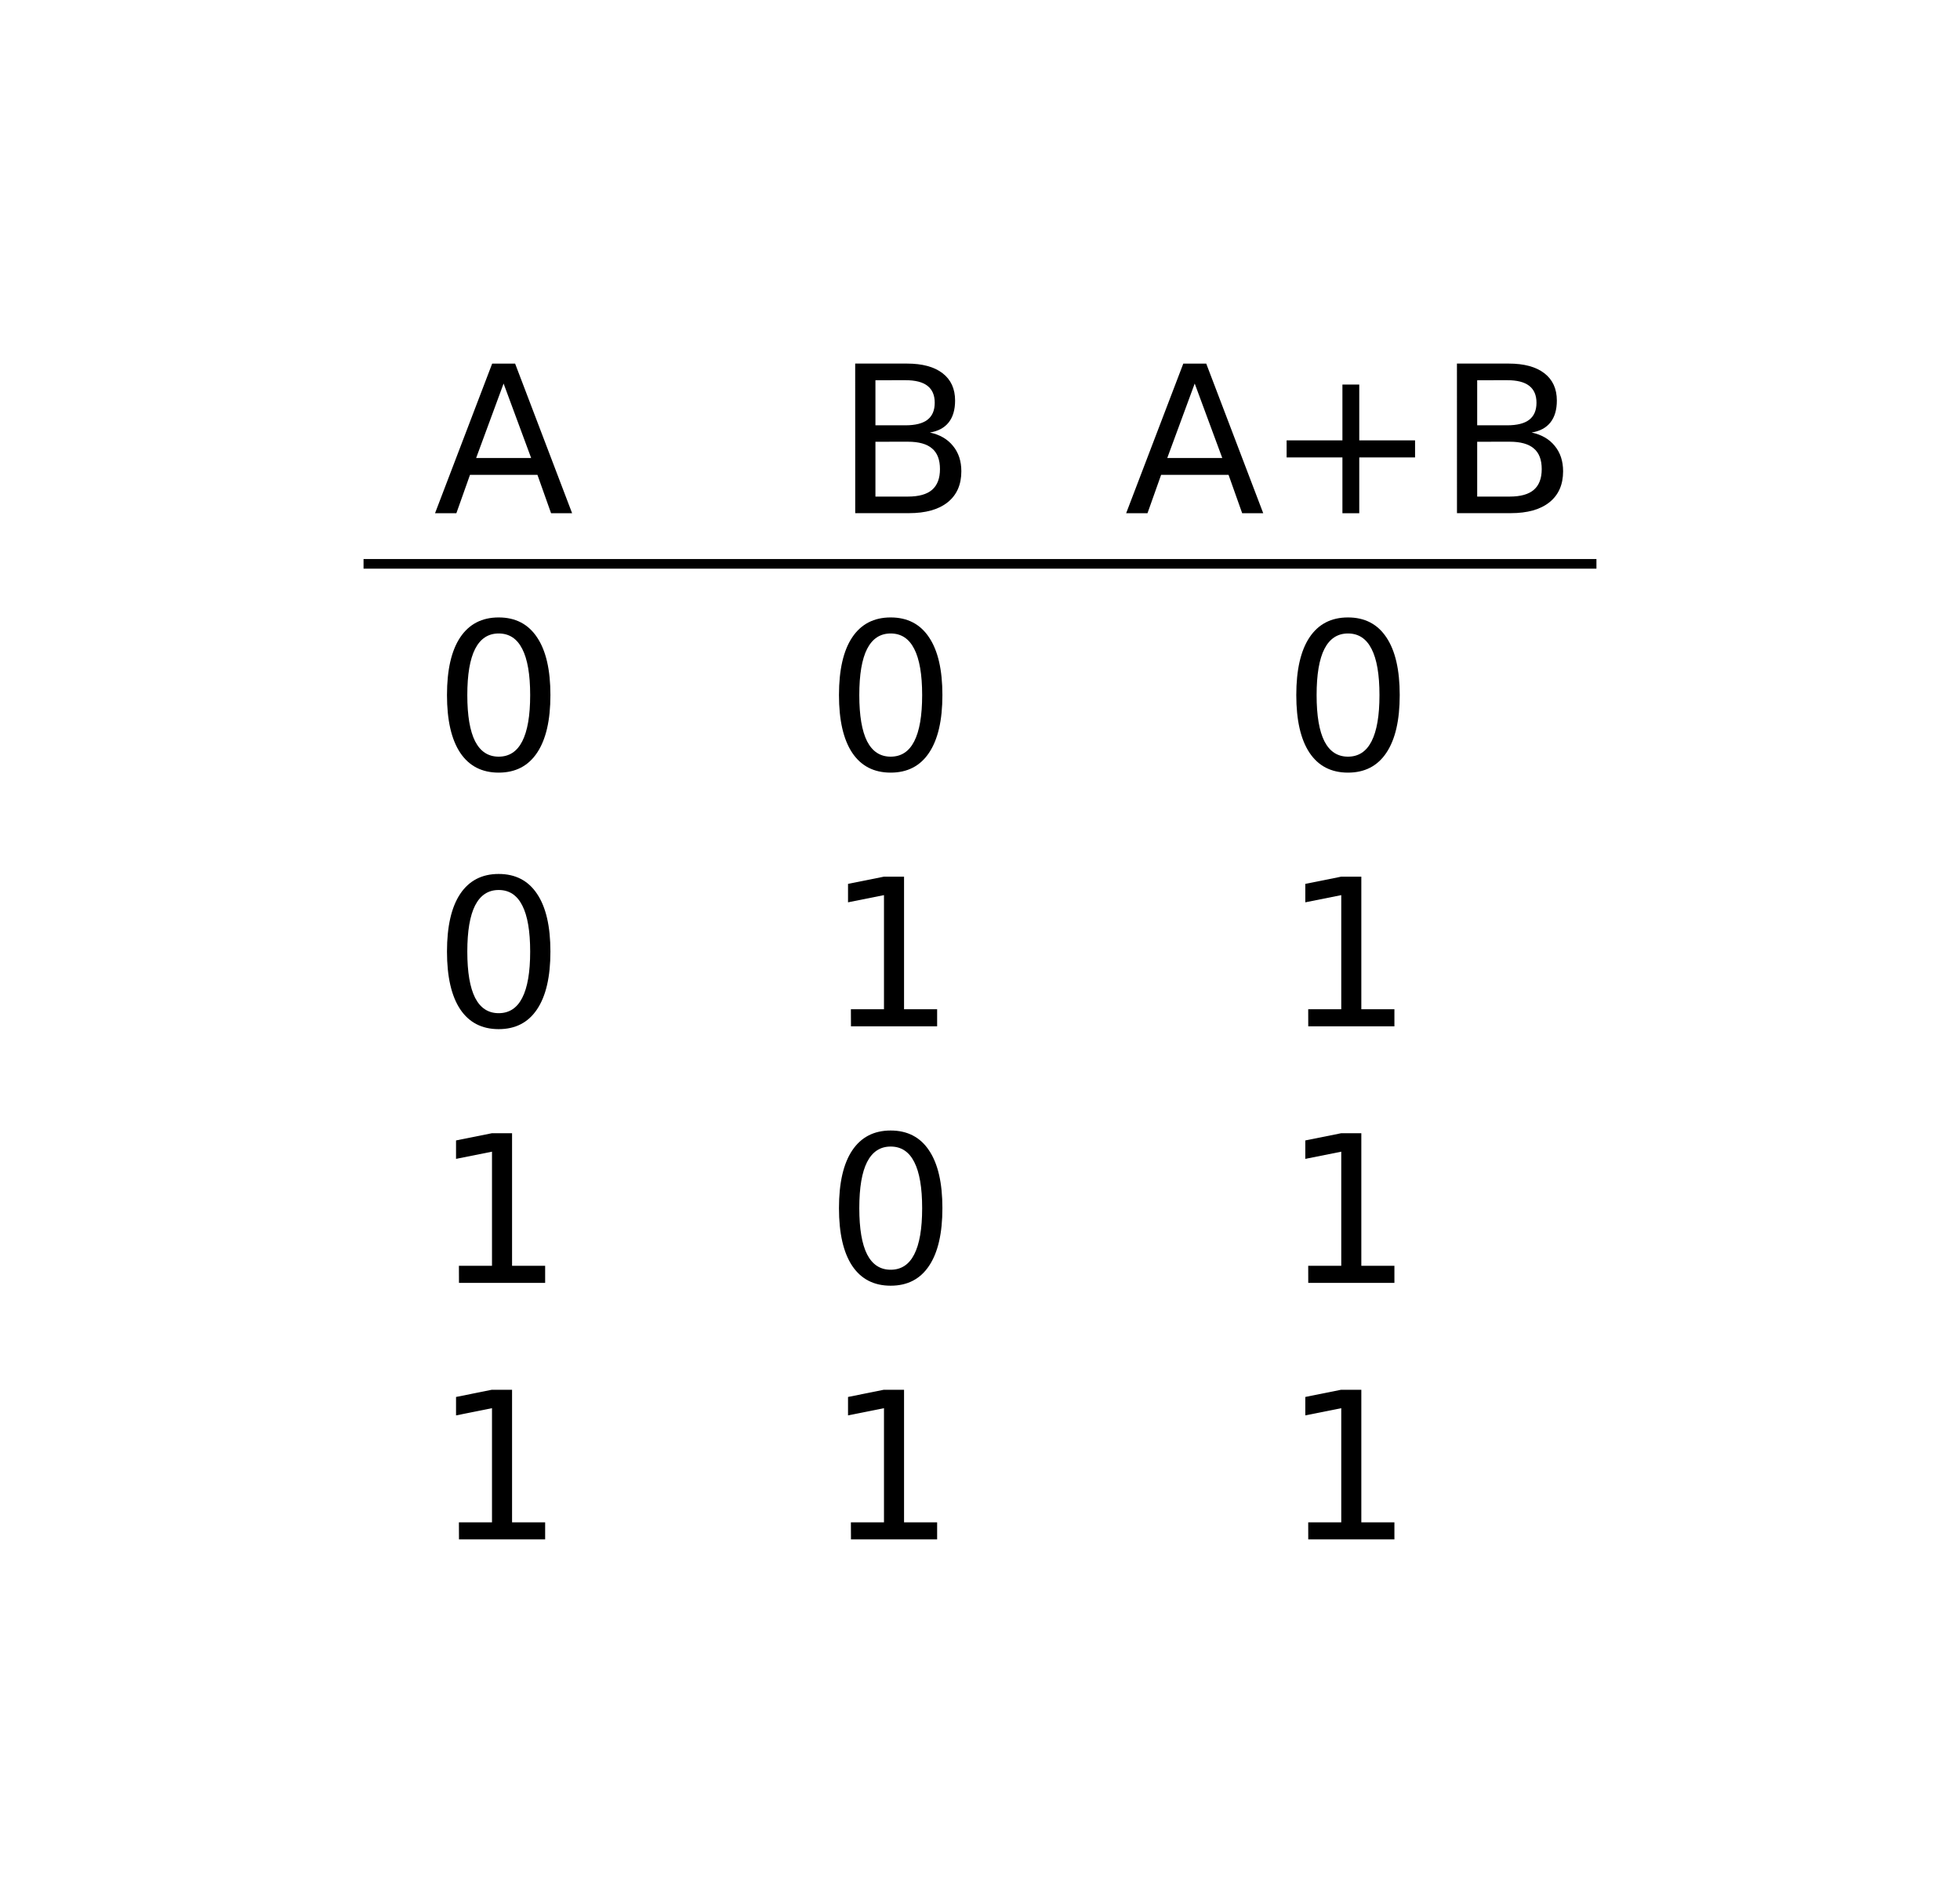
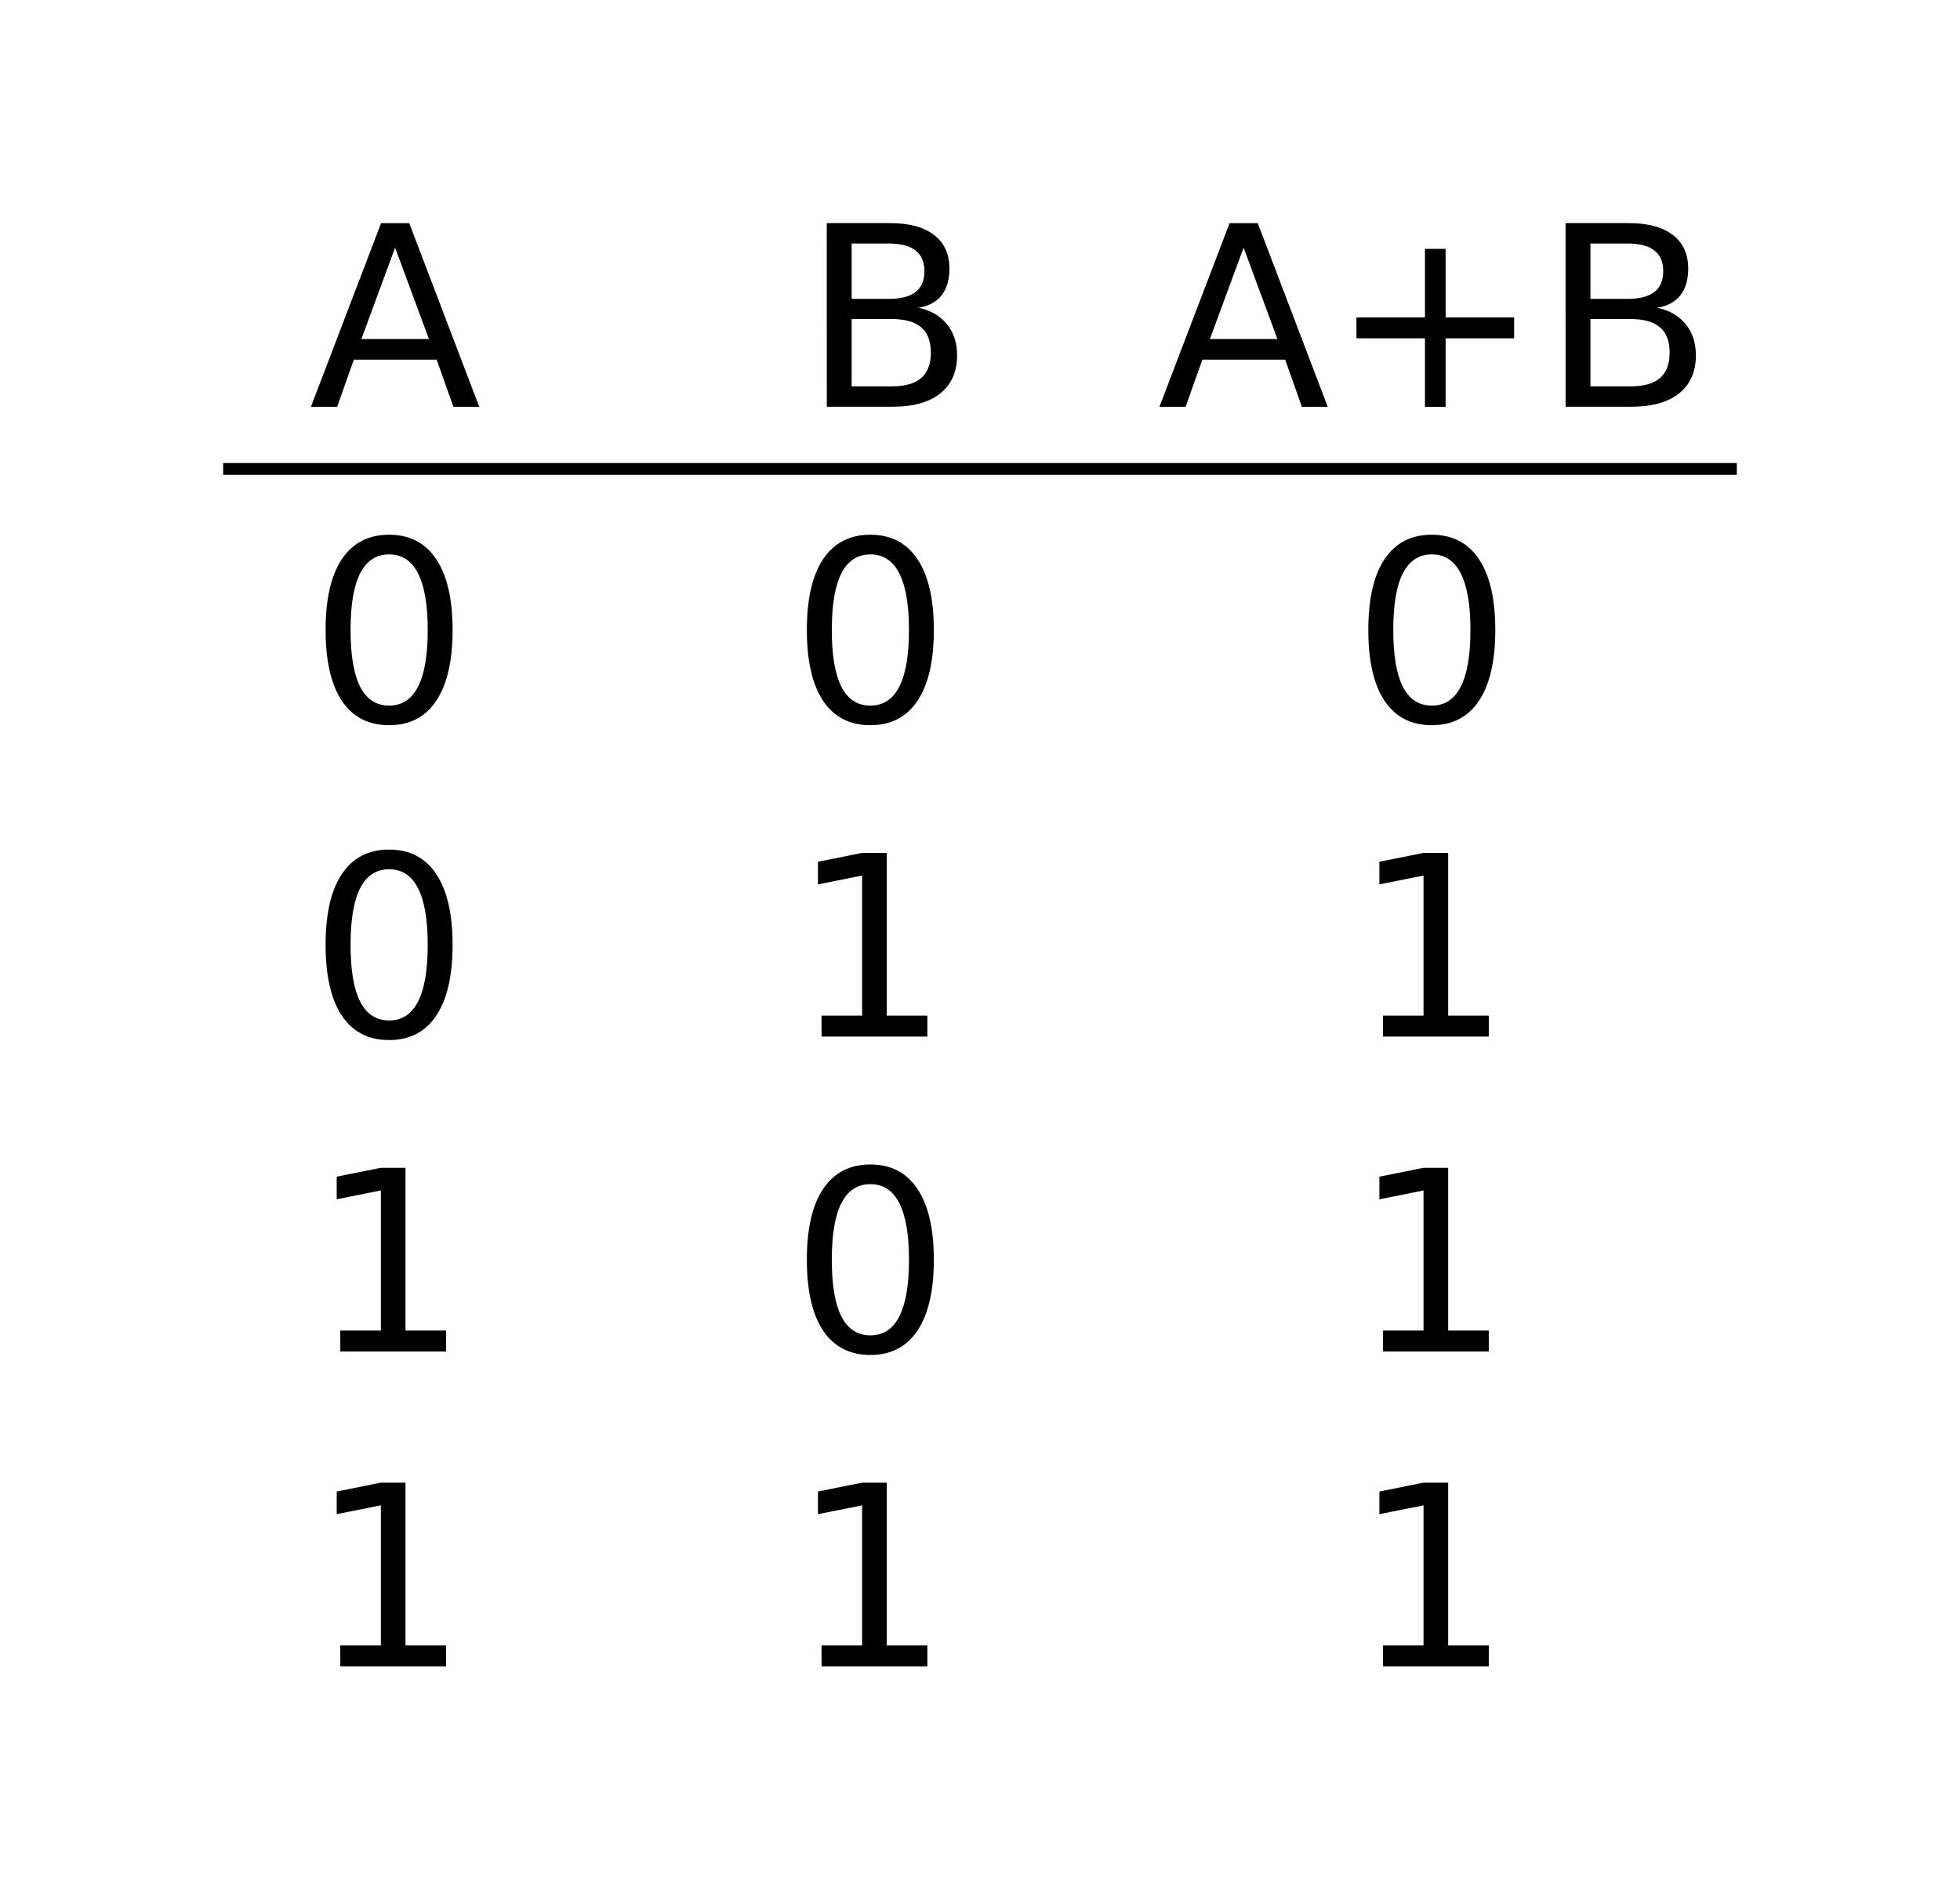
- <svg xmlns="http://www.w3.org/2000/svg" width="53.912mm" height="52.337mm" viewBox="0 0 53.912 52.337" version="1.1" id="svg8">
+ <svg xmlns="http://www.w3.org/2000/svg" width="43.912mm" height="42.337mm" viewBox="0 0 43.912 42.337" version="1.1" id="svg8">
  <defs id="defs2" />
-   <g id="layer1" transform="translate(-54.26717,-58.9827)">
+   <g id="layer1" transform="translate(-59.26717,-63.9827)">
    <g aria-label="A    B  A+B 0    0     0 0    1     1 1    0     1 1    1     1" style="font-style:normal;font-variant:normal;font-weight:normal;font-stretch:normal;font-size:5.644px;line-height:125%;font-family:sans-serif;-inkscape-font-specification:'sans-serif, Normal';font-variant-ligatures:normal;font-variant-caps:normal;font-variant-numeric:normal;font-feature-settings:normal;text-align:start;letter-spacing:0px;word-spacing:0px;writing-mode:lr-tb;text-anchor:start;fill:#000000;fill-opacity:1;stroke:none;stroke-width:0.265px;stroke-linecap:butt;stroke-linejoin:miter;stroke-opacity:1" id="text819">
-       <path d="m 68.119,69.531 -0.755,2.048 h 1.513 z m -0.314,-0.548 h 0.631 l 1.568,4.115 h -0.579 l -0.375,-1.056 h -1.855 l -0.375,1.056 h -0.587 z" style="font-style:normal;font-variant:normal;font-weight:normal;font-stretch:normal;font-size:5.644px;font-family:sans-serif;-inkscape-font-specification:'sans-serif, Normal';font-variant-ligatures:normal;font-variant-caps:normal;font-variant-numeric:normal;font-feature-settings:normal;text-align:start;writing-mode:lr-tb;text-anchor:start;stroke-width:0.265px" id="path2210" />
-       <path d="m 78.347,71.132 v 1.508 h 0.893 q 0.449,0 0.664,-0.185 0.218,-0.187 0.218,-0.571 0,-0.386 -0.218,-0.568 -0.215,-0.185 -0.664,-0.185 z m 0,-1.692 v 1.24 h 0.824 q 0.408,0 0.606,-0.152 0.201,-0.154 0.201,-0.469 0,-0.311 -0.201,-0.466 -0.198,-0.154 -0.606,-0.154 z m -0.557,-0.458 h 1.422 q 0.637,0 0.981,0.265 0.345,0.265 0.345,0.752 0,0.378 -0.176,0.601 -0.176,0.223 -0.518,0.278 0.411,0.088 0.637,0.369 0.229,0.278 0.229,0.697 0,0.551 -0.375,0.852 -0.375,0.3 -1.067,0.3 h -1.477 z" style="font-style:normal;font-variant:normal;font-weight:normal;font-stretch:normal;font-size:5.644px;font-family:sans-serif;-inkscape-font-specification:'sans-serif, Normal';font-variant-ligatures:normal;font-variant-caps:normal;font-variant-numeric:normal;font-feature-settings:normal;text-align:start;writing-mode:lr-tb;text-anchor:start;stroke-width:0.265px" id="path2212" />
-       <path d="m 87.129,69.531 -0.755,2.048 h 1.513 z m -0.314,-0.548 h 0.631 l 1.568,4.115 h -0.579 l -0.375,-1.056 h -1.855 l -0.375,1.056 h -0.587 z" style="font-style:normal;font-variant:normal;font-weight:normal;font-stretch:normal;font-size:5.644px;font-family:sans-serif;-inkscape-font-specification:'sans-serif, Normal';font-variant-ligatures:normal;font-variant-caps:normal;font-variant-numeric:normal;font-feature-settings:normal;text-align:start;writing-mode:lr-tb;text-anchor:start;stroke-width:0.265px" id="path2214" />
-       <path d="m 91.655,69.559 v 1.535 h 1.535 v 0.469 h -1.535 v 1.535 h -0.463 v -1.535 h -1.535 v -0.469 h 1.535 v -1.535 z" style="font-style:normal;font-variant:normal;font-weight:normal;font-stretch:normal;font-size:5.644px;font-family:sans-serif;-inkscape-font-specification:'sans-serif, Normal';font-variant-ligatures:normal;font-variant-caps:normal;font-variant-numeric:normal;font-feature-settings:normal;text-align:start;writing-mode:lr-tb;text-anchor:start;stroke-width:0.265px" id="path2216" />
-       <path d="m 94.899,71.132 v 1.508 h 0.893 q 0.449,0 0.664,-0.185 0.218,-0.187 0.218,-0.571 0,-0.386 -0.218,-0.568 -0.215,-0.185 -0.664,-0.185 z m 0,-1.692 v 1.24 h 0.824 q 0.408,0 0.606,-0.152 0.201,-0.154 0.201,-0.469 0,-0.311 -0.201,-0.466 -0.198,-0.154 -0.606,-0.154 z m -0.557,-0.458 h 1.422 q 0.637,0 0.981,0.265 0.345,0.265 0.345,0.752 0,0.378 -0.176,0.601 -0.176,0.223 -0.518,0.278 0.411,0.088 0.637,0.369 0.229,0.278 0.229,0.697 0,0.551 -0.375,0.852 -0.375,0.3 -1.067,0.3 h -1.477 z" style="font-style:normal;font-variant:normal;font-weight:normal;font-stretch:normal;font-size:5.644px;font-family:sans-serif;-inkscape-font-specification:'sans-serif, Normal';font-variant-ligatures:normal;font-variant-caps:normal;font-variant-numeric:normal;font-feature-settings:normal;text-align:start;writing-mode:lr-tb;text-anchor:start;stroke-width:0.265px" id="path2218" />
-       <path d="m 67.984,76.405 q -0.43,0 -0.648,0.424 -0.215,0.422 -0.215,1.271 0,0.846 0.215,1.271 0.218,0.422 0.648,0.422 0.433,0 0.648,-0.422 0.218,-0.424 0.218,-1.271 0,-0.849 -0.218,-1.271 -0.215,-0.424 -0.648,-0.424 z m 0,-0.441 q 0.692,0 1.056,0.548 0.367,0.546 0.367,1.587 0,1.039 -0.367,1.587 -0.364,0.546 -1.056,0.546 -0.692,0 -1.058,-0.546 -0.364,-0.548 -0.364,-1.587 0,-1.042 0.364,-1.587 0.367,-0.548 1.058,-0.548 z" style="font-style:normal;font-variant:normal;font-weight:normal;font-stretch:normal;font-size:5.644px;font-family:sans-serif;-inkscape-font-specification:'sans-serif, Normal';font-variant-ligatures:normal;font-variant-caps:normal;font-variant-numeric:normal;font-feature-settings:normal;text-align:start;writing-mode:lr-tb;text-anchor:start;stroke-width:0.265px" id="path2220" />
-       <path d="m 78.766,76.405 q -0.43,0 -0.648,0.424 -0.215,0.422 -0.215,1.271 0,0.846 0.215,1.271 0.218,0.422 0.648,0.422 0.433,0 0.648,-0.422 0.218,-0.424 0.218,-1.271 0,-0.849 -0.218,-1.271 -0.215,-0.424 -0.648,-0.424 z m 0,-0.441 q 0.692,0 1.056,0.548 0.367,0.546 0.367,1.587 0,1.039 -0.367,1.587 -0.364,0.546 -1.056,0.546 -0.692,0 -1.058,-0.546 -0.364,-0.548 -0.364,-1.587 0,-1.042 0.364,-1.587 0.367,-0.548 1.058,-0.548 z" style="font-style:normal;font-variant:normal;font-weight:normal;font-stretch:normal;font-size:5.644px;font-family:sans-serif;-inkscape-font-specification:'sans-serif, Normal';font-variant-ligatures:normal;font-variant-caps:normal;font-variant-numeric:normal;font-feature-settings:normal;text-align:start;writing-mode:lr-tb;text-anchor:start;stroke-width:0.265px" id="path2222" />
-       <path d="m 91.345,76.405 q -0.43,0 -0.648,0.424 -0.215,0.422 -0.215,1.271 0,0.846 0.215,1.271 0.218,0.422 0.648,0.422 0.433,0 0.648,-0.422 0.218,-0.424 0.218,-1.271 0,-0.849 -0.218,-1.271 -0.215,-0.424 -0.648,-0.424 z m 0,-0.441 q 0.692,0 1.056,0.548 0.367,0.546 0.367,1.587 0,1.039 -0.367,1.587 -0.364,0.546 -1.056,0.546 -0.692,0 -1.058,-0.546 -0.364,-0.548 -0.364,-1.587 0,-1.042 0.364,-1.587 0.367,-0.548 1.058,-0.548 z" style="font-style:normal;font-variant:normal;font-weight:normal;font-stretch:normal;font-size:5.644px;font-family:sans-serif;-inkscape-font-specification:'sans-serif, Normal';font-variant-ligatures:normal;font-variant-caps:normal;font-variant-numeric:normal;font-feature-settings:normal;text-align:start;writing-mode:lr-tb;text-anchor:start;stroke-width:0.265px" id="path2224" />
-       <path d="m 67.984,83.46 q -0.43,0 -0.648,0.424 -0.215,0.422 -0.215,1.271 0,0.846 0.215,1.271 0.218,0.422 0.648,0.422 0.433,0 0.648,-0.422 0.218,-0.424 0.218,-1.271 0,-0.849 -0.218,-1.271 -0.215,-0.424 -0.648,-0.424 z m 0,-0.441 q 0.692,0 1.056,0.548 0.367,0.546 0.367,1.587 0,1.039 -0.367,1.587 -0.364,0.546 -1.056,0.546 -0.692,0 -1.058,-0.546 -0.364,-0.548 -0.364,-1.587 0,-1.042 0.364,-1.587 0.367,-0.548 1.058,-0.548 z" style="font-style:normal;font-variant:normal;font-weight:normal;font-stretch:normal;font-size:5.644px;font-family:sans-serif;-inkscape-font-specification:'sans-serif, Normal';font-variant-ligatures:normal;font-variant-caps:normal;font-variant-numeric:normal;font-feature-settings:normal;text-align:start;writing-mode:lr-tb;text-anchor:start;stroke-width:0.265px" id="path2226" />
-       <path d="m 77.672,86.74 h 0.91 v -3.139 l -0.989,0.198 v -0.507 l 0.984,-0.198 h 0.557 v 3.646 h 0.91 v 0.469 h -2.37 z" style="font-style:normal;font-variant:normal;font-weight:normal;font-stretch:normal;font-size:5.644px;font-family:sans-serif;-inkscape-font-specification:'sans-serif, Normal';font-variant-ligatures:normal;font-variant-caps:normal;font-variant-numeric:normal;font-feature-settings:normal;text-align:start;writing-mode:lr-tb;text-anchor:start;stroke-width:0.265px" id="path2228" />
-       <path d="M 90.251,86.74 H 91.16 v -3.139 l -0.989,0.198 v -0.507 l 0.984,-0.198 h 0.557 v 3.646 h 0.91 v 0.469 h -2.37 z" style="font-style:normal;font-variant:normal;font-weight:normal;font-stretch:normal;font-size:5.644px;font-family:sans-serif;-inkscape-font-specification:'sans-serif, Normal';font-variant-ligatures:normal;font-variant-caps:normal;font-variant-numeric:normal;font-feature-settings:normal;text-align:start;writing-mode:lr-tb;text-anchor:start;stroke-width:0.265px" id="path2230" />
-       <path d="m 66.89,93.796 h 0.91 v -3.139 l -0.989,0.198 v -0.507 l 0.984,-0.198 h 0.557 v 3.646 h 0.91 v 0.469 h -2.37 z" style="font-style:normal;font-variant:normal;font-weight:normal;font-stretch:normal;font-size:5.644px;font-family:sans-serif;-inkscape-font-specification:'sans-serif, Normal';font-variant-ligatures:normal;font-variant-caps:normal;font-variant-numeric:normal;font-feature-settings:normal;text-align:start;writing-mode:lr-tb;text-anchor:start;stroke-width:0.265px" id="path2232" />
-       <path d="m 78.766,90.516 q -0.43,0 -0.648,0.424 -0.215,0.422 -0.215,1.271 0,0.846 0.215,1.271 0.218,0.422 0.648,0.422 0.433,0 0.648,-0.422 0.218,-0.424 0.218,-1.271 0,-0.849 -0.218,-1.271 -0.215,-0.424 -0.648,-0.424 z m 0,-0.441 q 0.692,0 1.056,0.548 0.367,0.546 0.367,1.587 0,1.039 -0.367,1.587 -0.364,0.546 -1.056,0.546 -0.692,0 -1.058,-0.546 -0.364,-0.548 -0.364,-1.587 0,-1.042 0.364,-1.587 0.367,-0.548 1.058,-0.548 z" style="font-style:normal;font-variant:normal;font-weight:normal;font-stretch:normal;font-size:5.644px;font-family:sans-serif;-inkscape-font-specification:'sans-serif, Normal';font-variant-ligatures:normal;font-variant-caps:normal;font-variant-numeric:normal;font-feature-settings:normal;text-align:start;writing-mode:lr-tb;text-anchor:start;stroke-width:0.265px" id="path2234" />
-       <path d="M 90.251,93.796 H 91.16 v -3.139 l -0.989,0.198 v -0.507 l 0.984,-0.198 h 0.557 v 3.646 h 0.91 v 0.469 h -2.37 z" style="font-style:normal;font-variant:normal;font-weight:normal;font-stretch:normal;font-size:5.644px;font-family:sans-serif;-inkscape-font-specification:'sans-serif, Normal';font-variant-ligatures:normal;font-variant-caps:normal;font-variant-numeric:normal;font-feature-settings:normal;text-align:start;writing-mode:lr-tb;text-anchor:start;stroke-width:0.265px" id="path2236" />
-       <path d="m 66.89,100.851 h 0.91 v -3.139 l -0.989,0.198 v -0.507 l 0.984,-0.198 h 0.557 v 3.646 h 0.91 v 0.469 h -2.37 z" style="font-style:normal;font-variant:normal;font-weight:normal;font-stretch:normal;font-size:5.644px;font-family:sans-serif;-inkscape-font-specification:'sans-serif, Normal';font-variant-ligatures:normal;font-variant-caps:normal;font-variant-numeric:normal;font-feature-settings:normal;text-align:start;writing-mode:lr-tb;text-anchor:start;stroke-width:0.265px" id="path2238" />
-       <path d="m 77.672,100.851 h 0.91 v -3.139 l -0.989,0.198 v -0.507 l 0.984,-0.198 h 0.557 v 3.646 h 0.91 v 0.469 h -2.37 z" style="font-style:normal;font-variant:normal;font-weight:normal;font-stretch:normal;font-size:5.644px;font-family:sans-serif;-inkscape-font-specification:'sans-serif, Normal';font-variant-ligatures:normal;font-variant-caps:normal;font-variant-numeric:normal;font-feature-settings:normal;text-align:start;writing-mode:lr-tb;text-anchor:start;stroke-width:0.265px" id="path2240" />
-       <path d="M 90.251,100.851 H 91.16 v -3.139 l -0.989,0.198 v -0.507 l 0.984,-0.198 h 0.557 v 3.646 h 0.91 v 0.469 h -2.37 z" style="font-style:normal;font-variant:normal;font-weight:normal;font-stretch:normal;font-size:5.644px;font-family:sans-serif;-inkscape-font-specification:'sans-serif, Normal';font-variant-ligatures:normal;font-variant-caps:normal;font-variant-numeric:normal;font-feature-settings:normal;text-align:start;writing-mode:lr-tb;text-anchor:start;stroke-width:0.265px" id="path2242" />
+       <path d="m 68.119,69.531 -0.755,2.048 h 1.513 z m -0.314,-0.548 h 0.631 l 1.568,4.115 h -0.579 l -0.375,-1.056 h -1.855 l -0.375,1.056 h -0.587 z" style="font-style:normal;font-variant:normal;font-weight:normal;font-stretch:normal;font-size:5.644px;font-family:sans-serif;-inkscape-font-specification:'sans-serif, Normal';font-variant-ligatures:normal;font-variant-caps:normal;font-variant-numeric:normal;font-feature-settings:normal;text-align:start;writing-mode:lr-tb;text-anchor:start;stroke-width:0.265px" id="path29036" />
+       <path d="m 78.347,71.132 v 1.508 h 0.893 q 0.449,0 0.664,-0.185 0.218,-0.187 0.218,-0.571 0,-0.386 -0.218,-0.568 -0.215,-0.185 -0.664,-0.185 z m 0,-1.692 v 1.24 h 0.824 q 0.408,0 0.606,-0.152 0.201,-0.154 0.201,-0.469 0,-0.311 -0.201,-0.466 -0.198,-0.154 -0.606,-0.154 z m -0.557,-0.458 h 1.422 q 0.637,0 0.981,0.265 0.345,0.265 0.345,0.752 0,0.378 -0.176,0.601 -0.176,0.223 -0.518,0.278 0.411,0.088 0.637,0.369 0.229,0.278 0.229,0.697 0,0.551 -0.375,0.852 -0.375,0.3 -1.067,0.3 h -1.477 z" style="font-style:normal;font-variant:normal;font-weight:normal;font-stretch:normal;font-size:5.644px;font-family:sans-serif;-inkscape-font-specification:'sans-serif, Normal';font-variant-ligatures:normal;font-variant-caps:normal;font-variant-numeric:normal;font-feature-settings:normal;text-align:start;writing-mode:lr-tb;text-anchor:start;stroke-width:0.265px" id="path29038" />
+       <path d="m 87.129,69.531 -0.755,2.048 h 1.513 z m -0.314,-0.548 h 0.631 l 1.568,4.115 h -0.579 l -0.375,-1.056 h -1.855 l -0.375,1.056 h -0.587 z" style="font-style:normal;font-variant:normal;font-weight:normal;font-stretch:normal;font-size:5.644px;font-family:sans-serif;-inkscape-font-specification:'sans-serif, Normal';font-variant-ligatures:normal;font-variant-caps:normal;font-variant-numeric:normal;font-feature-settings:normal;text-align:start;writing-mode:lr-tb;text-anchor:start;stroke-width:0.265px" id="path29040" />
+       <path d="m 91.655,69.559 v 1.535 h 1.535 v 0.469 h -1.535 v 1.535 h -0.463 v -1.535 h -1.535 v -0.469 h 1.535 v -1.535 z" style="font-style:normal;font-variant:normal;font-weight:normal;font-stretch:normal;font-size:5.644px;font-family:sans-serif;-inkscape-font-specification:'sans-serif, Normal';font-variant-ligatures:normal;font-variant-caps:normal;font-variant-numeric:normal;font-feature-settings:normal;text-align:start;writing-mode:lr-tb;text-anchor:start;stroke-width:0.265px" id="path29042" />
+       <path d="m 94.899,71.132 v 1.508 h 0.893 q 0.449,0 0.664,-0.185 0.218,-0.187 0.218,-0.571 0,-0.386 -0.218,-0.568 -0.215,-0.185 -0.664,-0.185 z m 0,-1.692 v 1.24 h 0.824 q 0.408,0 0.606,-0.152 0.201,-0.154 0.201,-0.469 0,-0.311 -0.201,-0.466 -0.198,-0.154 -0.606,-0.154 z m -0.557,-0.458 h 1.422 q 0.637,0 0.981,0.265 0.345,0.265 0.345,0.752 0,0.378 -0.176,0.601 -0.176,0.223 -0.518,0.278 0.411,0.088 0.637,0.369 0.229,0.278 0.229,0.697 0,0.551 -0.375,0.852 -0.375,0.3 -1.067,0.3 h -1.477 z" style="font-style:normal;font-variant:normal;font-weight:normal;font-stretch:normal;font-size:5.644px;font-family:sans-serif;-inkscape-font-specification:'sans-serif, Normal';font-variant-ligatures:normal;font-variant-caps:normal;font-variant-numeric:normal;font-feature-settings:normal;text-align:start;writing-mode:lr-tb;text-anchor:start;stroke-width:0.265px" id="path29044" />
+       <path d="m 67.984,76.405 q -0.43,0 -0.648,0.424 -0.215,0.422 -0.215,1.271 0,0.846 0.215,1.271 0.218,0.422 0.648,0.422 0.433,0 0.648,-0.422 0.218,-0.424 0.218,-1.271 0,-0.849 -0.218,-1.271 -0.215,-0.424 -0.648,-0.424 z m 0,-0.441 q 0.692,0 1.056,0.548 0.367,0.546 0.367,1.587 0,1.039 -0.367,1.587 -0.364,0.546 -1.056,0.546 -0.692,0 -1.058,-0.546 -0.364,-0.548 -0.364,-1.587 0,-1.042 0.364,-1.587 0.367,-0.548 1.058,-0.548 z" style="font-style:normal;font-variant:normal;font-weight:normal;font-stretch:normal;font-size:5.644px;font-family:sans-serif;-inkscape-font-specification:'sans-serif, Normal';font-variant-ligatures:normal;font-variant-caps:normal;font-variant-numeric:normal;font-feature-settings:normal;text-align:start;writing-mode:lr-tb;text-anchor:start;stroke-width:0.265px" id="path29046" />
+       <path d="m 78.766,76.405 q -0.43,0 -0.648,0.424 -0.215,0.422 -0.215,1.271 0,0.846 0.215,1.271 0.218,0.422 0.648,0.422 0.433,0 0.648,-0.422 0.218,-0.424 0.218,-1.271 0,-0.849 -0.218,-1.271 -0.215,-0.424 -0.648,-0.424 z m 0,-0.441 q 0.692,0 1.056,0.548 0.367,0.546 0.367,1.587 0,1.039 -0.367,1.587 -0.364,0.546 -1.056,0.546 -0.692,0 -1.058,-0.546 -0.364,-0.548 -0.364,-1.587 0,-1.042 0.364,-1.587 0.367,-0.548 1.058,-0.548 z" style="font-style:normal;font-variant:normal;font-weight:normal;font-stretch:normal;font-size:5.644px;font-family:sans-serif;-inkscape-font-specification:'sans-serif, Normal';font-variant-ligatures:normal;font-variant-caps:normal;font-variant-numeric:normal;font-feature-settings:normal;text-align:start;writing-mode:lr-tb;text-anchor:start;stroke-width:0.265px" id="path29048" />
+       <path d="m 91.345,76.405 q -0.43,0 -0.648,0.424 -0.215,0.422 -0.215,1.271 0,0.846 0.215,1.271 0.218,0.422 0.648,0.422 0.433,0 0.648,-0.422 0.218,-0.424 0.218,-1.271 0,-0.849 -0.218,-1.271 -0.215,-0.424 -0.648,-0.424 z m 0,-0.441 q 0.692,0 1.056,0.548 0.367,0.546 0.367,1.587 0,1.039 -0.367,1.587 -0.364,0.546 -1.056,0.546 -0.692,0 -1.058,-0.546 -0.364,-0.548 -0.364,-1.587 0,-1.042 0.364,-1.587 0.367,-0.548 1.058,-0.548 z" style="font-style:normal;font-variant:normal;font-weight:normal;font-stretch:normal;font-size:5.644px;font-family:sans-serif;-inkscape-font-specification:'sans-serif, Normal';font-variant-ligatures:normal;font-variant-caps:normal;font-variant-numeric:normal;font-feature-settings:normal;text-align:start;writing-mode:lr-tb;text-anchor:start;stroke-width:0.265px" id="path29050" />
+       <path d="m 67.984,83.46 q -0.43,0 -0.648,0.424 -0.215,0.422 -0.215,1.271 0,0.846 0.215,1.271 0.218,0.422 0.648,0.422 0.433,0 0.648,-0.422 0.218,-0.424 0.218,-1.271 0,-0.849 -0.218,-1.271 -0.215,-0.424 -0.648,-0.424 z m 0,-0.441 q 0.692,0 1.056,0.548 0.367,0.546 0.367,1.587 0,1.039 -0.367,1.587 -0.364,0.546 -1.056,0.546 -0.692,0 -1.058,-0.546 -0.364,-0.548 -0.364,-1.587 0,-1.042 0.364,-1.587 0.367,-0.548 1.058,-0.548 z" style="font-style:normal;font-variant:normal;font-weight:normal;font-stretch:normal;font-size:5.644px;font-family:sans-serif;-inkscape-font-specification:'sans-serif, Normal';font-variant-ligatures:normal;font-variant-caps:normal;font-variant-numeric:normal;font-feature-settings:normal;text-align:start;writing-mode:lr-tb;text-anchor:start;stroke-width:0.265px" id="path29052" />
+       <path d="m 77.672,86.74 h 0.91 v -3.139 l -0.989,0.198 v -0.507 l 0.984,-0.198 h 0.557 v 3.646 h 0.91 v 0.469 h -2.37 z" style="font-style:normal;font-variant:normal;font-weight:normal;font-stretch:normal;font-size:5.644px;font-family:sans-serif;-inkscape-font-specification:'sans-serif, Normal';font-variant-ligatures:normal;font-variant-caps:normal;font-variant-numeric:normal;font-feature-settings:normal;text-align:start;writing-mode:lr-tb;text-anchor:start;stroke-width:0.265px" id="path29054" />
+       <path d="M 90.251,86.74 H 91.16 v -3.139 l -0.989,0.198 v -0.507 l 0.984,-0.198 h 0.557 v 3.646 h 0.91 v 0.469 h -2.37 z" style="font-style:normal;font-variant:normal;font-weight:normal;font-stretch:normal;font-size:5.644px;font-family:sans-serif;-inkscape-font-specification:'sans-serif, Normal';font-variant-ligatures:normal;font-variant-caps:normal;font-variant-numeric:normal;font-feature-settings:normal;text-align:start;writing-mode:lr-tb;text-anchor:start;stroke-width:0.265px" id="path29056" />
+       <path d="m 66.89,93.796 h 0.91 v -3.139 l -0.989,0.198 v -0.507 l 0.984,-0.198 h 0.557 v 3.646 h 0.91 v 0.469 h -2.37 z" style="font-style:normal;font-variant:normal;font-weight:normal;font-stretch:normal;font-size:5.644px;font-family:sans-serif;-inkscape-font-specification:'sans-serif, Normal';font-variant-ligatures:normal;font-variant-caps:normal;font-variant-numeric:normal;font-feature-settings:normal;text-align:start;writing-mode:lr-tb;text-anchor:start;stroke-width:0.265px" id="path29058" />
+       <path d="m 78.766,90.516 q -0.43,0 -0.648,0.424 -0.215,0.422 -0.215,1.271 0,0.846 0.215,1.271 0.218,0.422 0.648,0.422 0.433,0 0.648,-0.422 0.218,-0.424 0.218,-1.271 0,-0.849 -0.218,-1.271 -0.215,-0.424 -0.648,-0.424 z m 0,-0.441 q 0.692,0 1.056,0.548 0.367,0.546 0.367,1.587 0,1.039 -0.367,1.587 -0.364,0.546 -1.056,0.546 -0.692,0 -1.058,-0.546 -0.364,-0.548 -0.364,-1.587 0,-1.042 0.364,-1.587 0.367,-0.548 1.058,-0.548 z" style="font-style:normal;font-variant:normal;font-weight:normal;font-stretch:normal;font-size:5.644px;font-family:sans-serif;-inkscape-font-specification:'sans-serif, Normal';font-variant-ligatures:normal;font-variant-caps:normal;font-variant-numeric:normal;font-feature-settings:normal;text-align:start;writing-mode:lr-tb;text-anchor:start;stroke-width:0.265px" id="path29060" />
+       <path d="M 90.251,93.796 H 91.16 v -3.139 l -0.989,0.198 v -0.507 l 0.984,-0.198 h 0.557 v 3.646 h 0.91 v 0.469 h -2.37 z" style="font-style:normal;font-variant:normal;font-weight:normal;font-stretch:normal;font-size:5.644px;font-family:sans-serif;-inkscape-font-specification:'sans-serif, Normal';font-variant-ligatures:normal;font-variant-caps:normal;font-variant-numeric:normal;font-feature-settings:normal;text-align:start;writing-mode:lr-tb;text-anchor:start;stroke-width:0.265px" id="path29062" />
+       <path d="m 66.89,100.851 h 0.91 v -3.139 l -0.989,0.198 v -0.507 l 0.984,-0.198 h 0.557 v 3.646 h 0.91 v 0.469 h -2.37 z" style="font-style:normal;font-variant:normal;font-weight:normal;font-stretch:normal;font-size:5.644px;font-family:sans-serif;-inkscape-font-specification:'sans-serif, Normal';font-variant-ligatures:normal;font-variant-caps:normal;font-variant-numeric:normal;font-feature-settings:normal;text-align:start;writing-mode:lr-tb;text-anchor:start;stroke-width:0.265px" id="path29064" />
+       <path d="m 77.672,100.851 h 0.91 v -3.139 l -0.989,0.198 v -0.507 l 0.984,-0.198 h 0.557 v 3.646 h 0.91 v 0.469 h -2.37 z" style="font-style:normal;font-variant:normal;font-weight:normal;font-stretch:normal;font-size:5.644px;font-family:sans-serif;-inkscape-font-specification:'sans-serif, Normal';font-variant-ligatures:normal;font-variant-caps:normal;font-variant-numeric:normal;font-feature-settings:normal;text-align:start;writing-mode:lr-tb;text-anchor:start;stroke-width:0.265px" id="path29066" />
+       <path d="M 90.251,100.851 H 91.16 v -3.139 l -0.989,0.198 v -0.507 l 0.984,-0.198 h 0.557 v 3.646 h 0.91 v 0.469 h -2.37 z" style="font-style:normal;font-variant:normal;font-weight:normal;font-stretch:normal;font-size:5.644px;font-family:sans-serif;-inkscape-font-specification:'sans-serif, Normal';font-variant-ligatures:normal;font-variant-caps:normal;font-variant-numeric:normal;font-feature-settings:normal;text-align:start;writing-mode:lr-tb;text-anchor:start;stroke-width:0.265px" id="path29068" />
    </g>
    <path style="fill:none;fill-rule:evenodd;stroke:#000000;stroke-width:0.265px;stroke-linecap:butt;stroke-linejoin:miter;stroke-opacity:1" d="M 64.267,74.49 H 98.179" id="path889" />
    <text xml:space="preserve" style="font-style:normal;font-variant:normal;font-weight:normal;font-stretch:normal;font-size:10.583px;line-height:125%;font-family:KaTeX_Main;-inkscape-font-specification:'KaTeX_Main, Normal';text-align:start;letter-spacing:0px;word-spacing:0px;writing-mode:lr-tb;text-anchor:start;fill:#000000;fill-opacity:1;stroke:none;stroke-width:0.265px;stroke-linecap:butt;stroke-linejoin:miter;stroke-opacity:1" x="86.088" y="78.605" id="text942">
      <tspan id="tspan940" x="86.088" y="88.395" style="stroke-width:0.265px" />
    </text>
  </g>
</svg>
